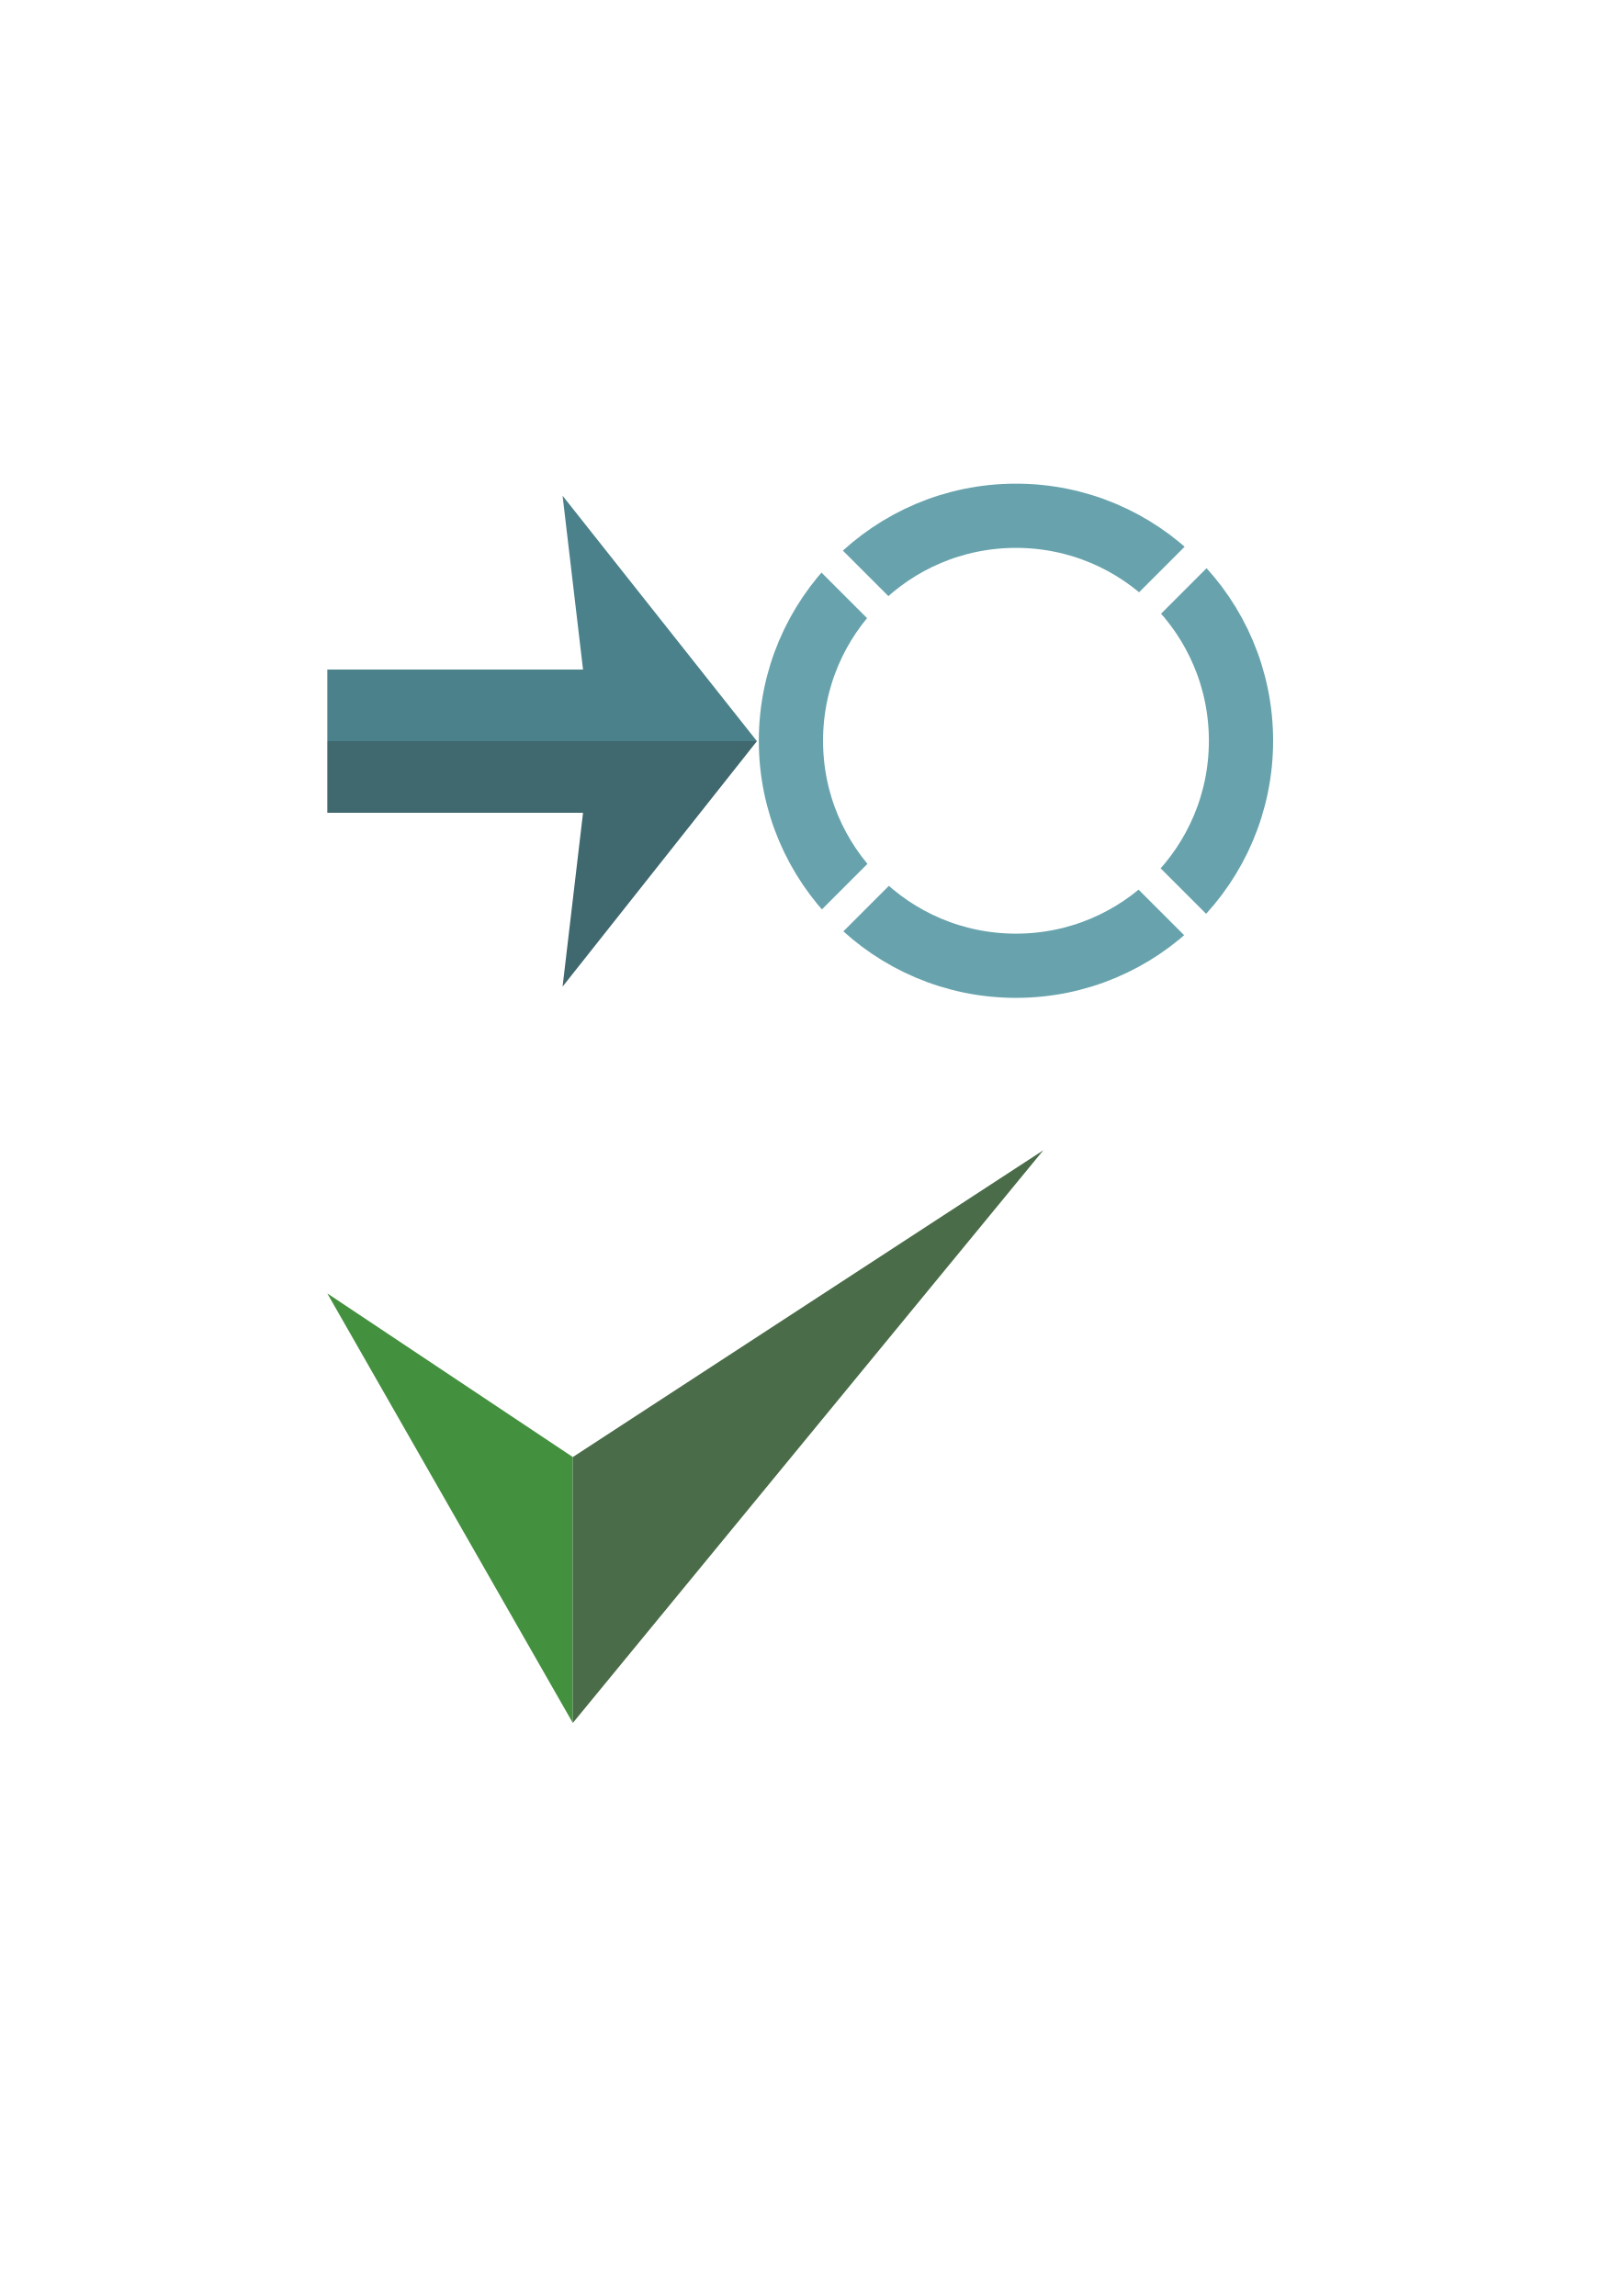
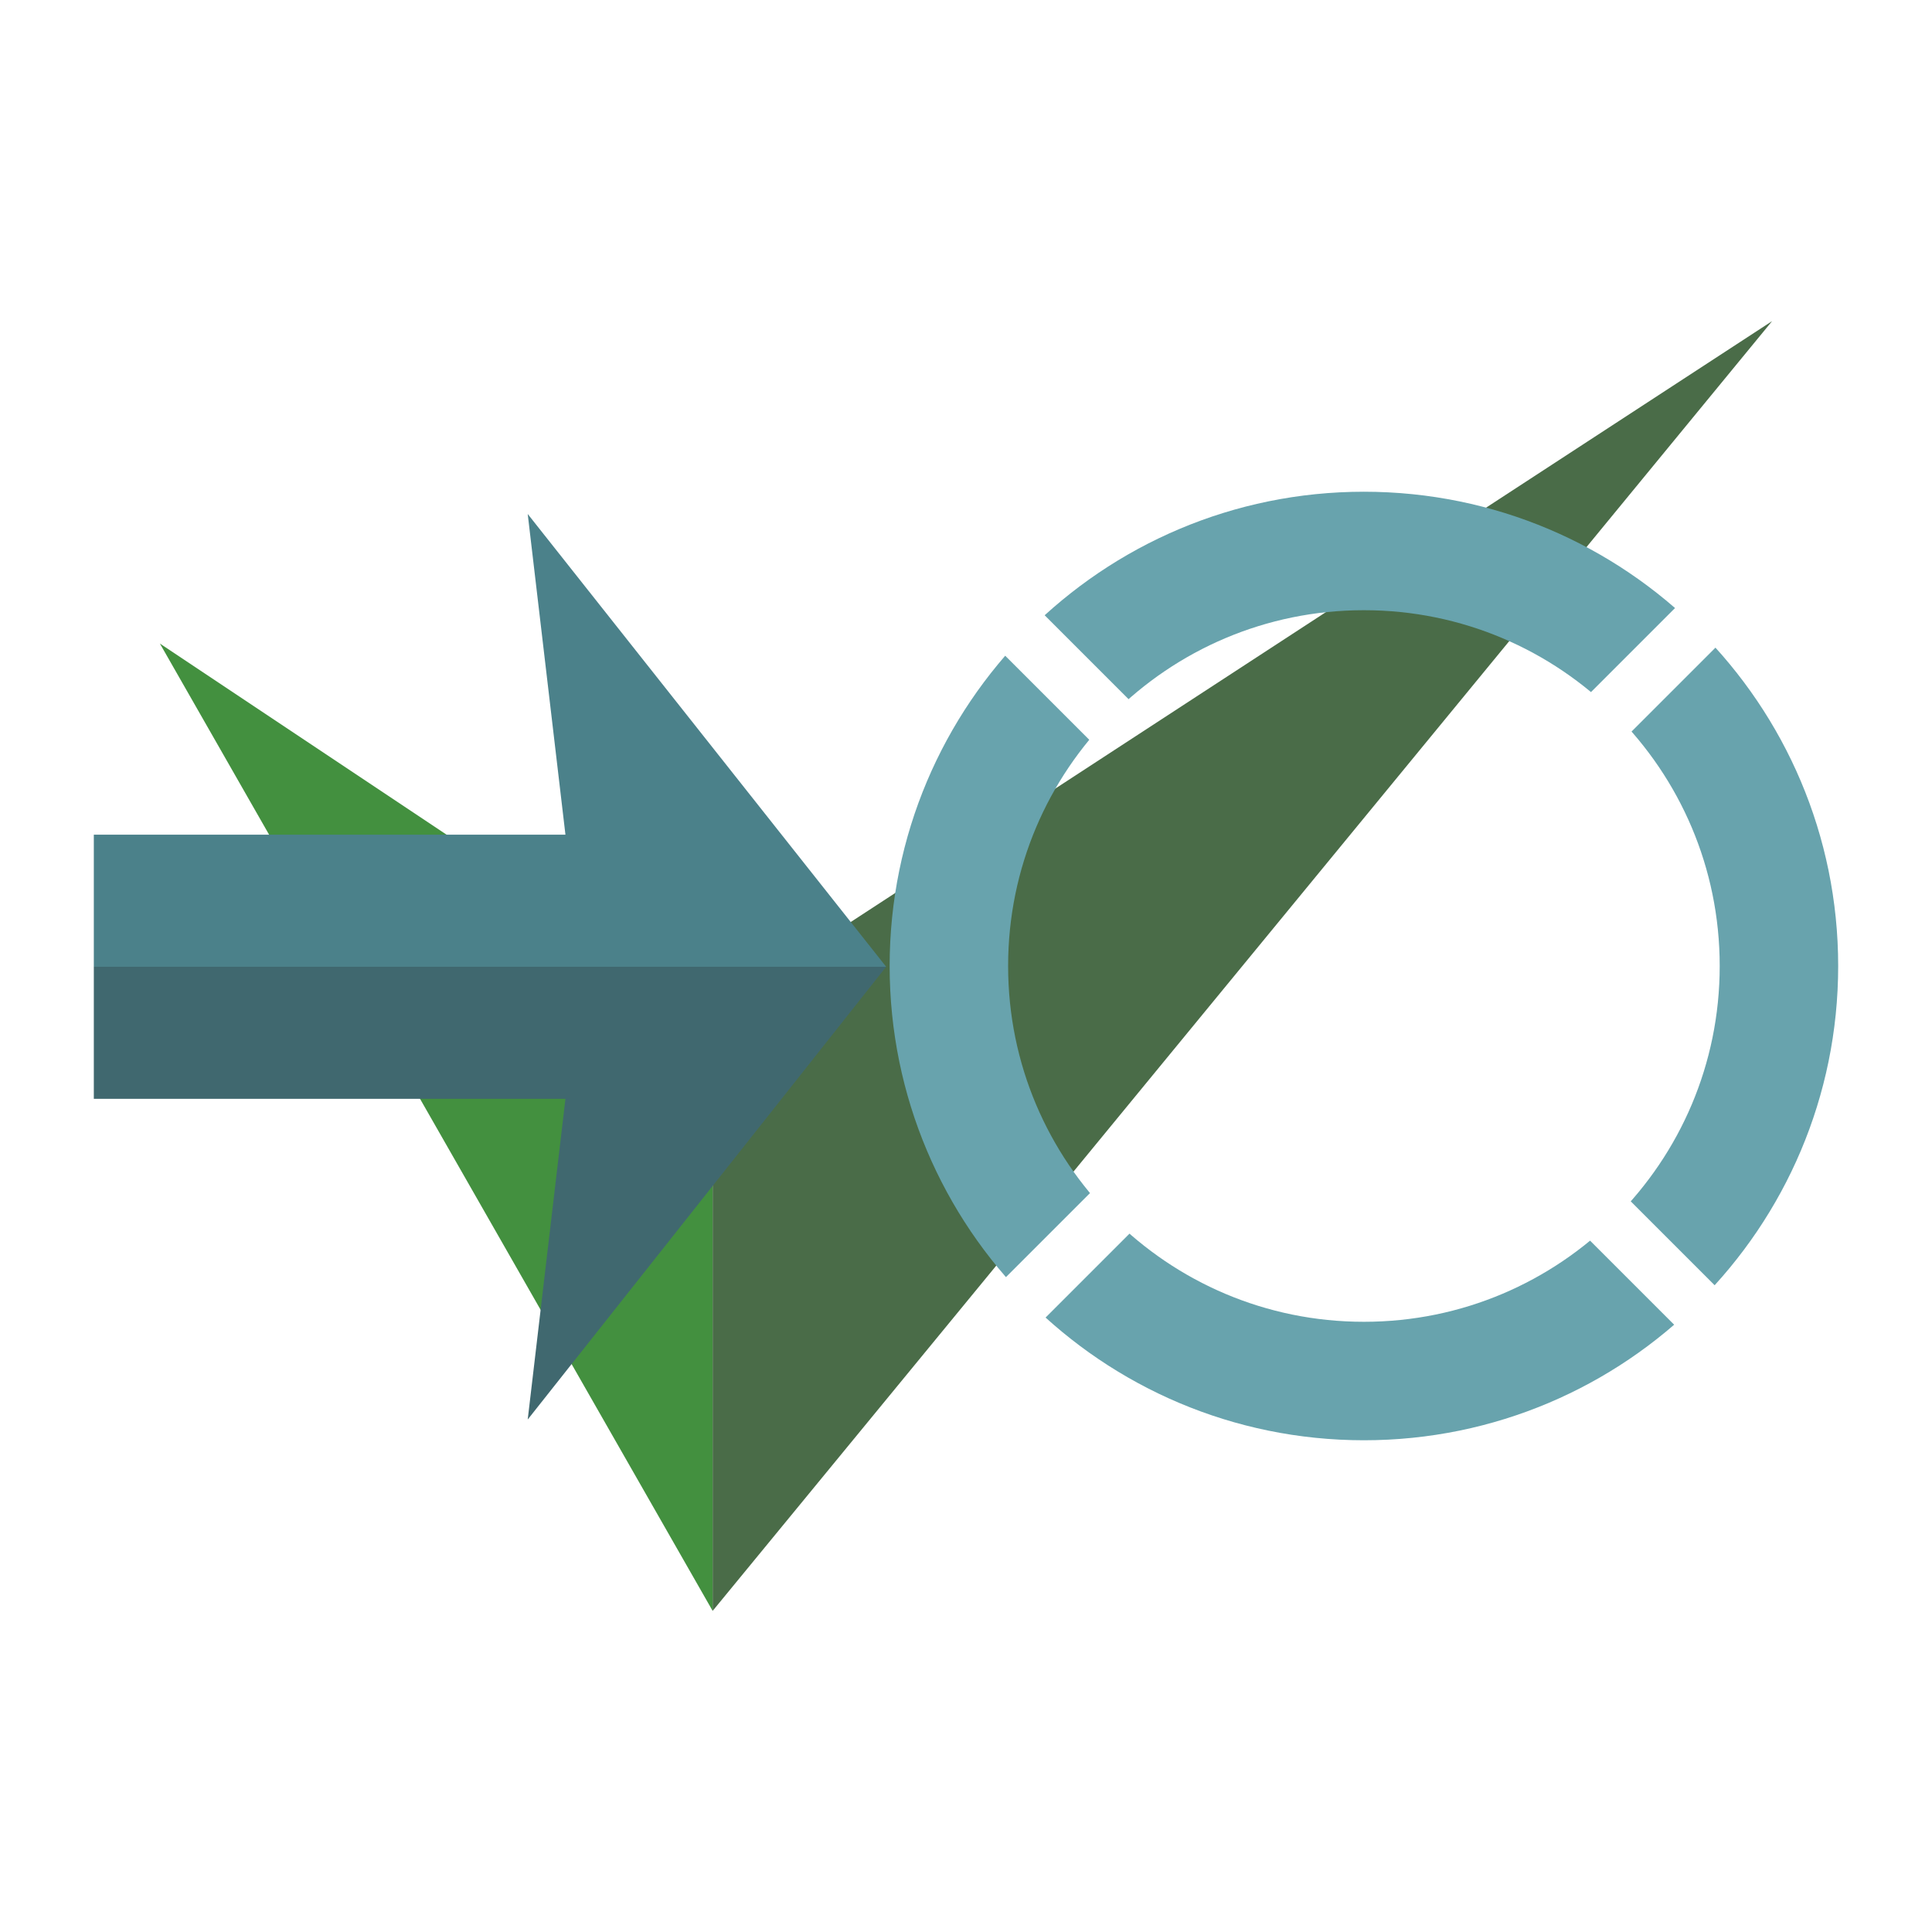
- <svg xmlns="http://www.w3.org/2000/svg" width="210mm" height="297mm" id="svg2" version="1.1">
+ <svg xmlns="http://www.w3.org/2000/svg" width="256" height="256" id="svg2" version="1.1">
  <defs id="defs4">
    <clipPath clipPathUnits="userSpaceOnUse" id="clipPath3925">
-       <path style="fill:#40686f;fill-opacity:0.375;stroke:#68a3ad;stroke-width:0.5;stroke-linecap:round;stroke-linejoin:miter;stroke-miterlimit:4;stroke-opacity:1;stroke-dasharray:none;stroke-dashoffset:0" d="m 343.374,232.575 0,280 280,0 0,-280 -280,0 z m 240.656,13.344 10.625,10.594 -106.094,106.062 105.5,105.5 -10.594,10.594 -105.5,-105.469 -98.406,98.406 -10.625,-10.594 98.438,-98.438 -99,-99 10.594,-10.594 99,99 106.062,-106.062 z" id="path3927" />
+       <path style="fill:#40686f;fill-opacity:0.375;stroke:#68a3ad;stroke-width:0.5;stroke-linecap:round;stroke-linejoin:miter;stroke-miterlimit:4;stroke-dasharray:none;stroke-dashoffset:0;stroke-opacity:1" d="m 343.374,232.575 0,280 280,0 0,-280 -280,0 z m 240.656,13.344 10.625,10.594 -106.094,106.062 105.5,105.5 -10.594,10.594 -105.5,-105.469 -98.406,98.406 -10.625,-10.594 98.438,-98.438 -99,-99 10.594,-10.594 99,99 106.062,-106.062 z" id="path3927" />
    </clipPath>
  </defs>
-   <g id="layer1">
-     <path style="fill:#4b818a;fill-opacity:1;stroke:none" d="m 160,362.362 210,0 -95,-120 10,85 -125,0 z" id="path3006" />
-     <path style="fill:#40686f;fill-opacity:1;stroke:none" d="m 160,362.362 210,0 -95,120 10,-85 -125,0 z" id="path3006-7" />
-     <path style="fill:none;stroke:#68a3ad;stroke-width:31.4;stroke-miterlimit:4;stroke-opacity:1;stroke-dasharray:none" id="path3794" d="m 590,362.362 a 110,110 0 1 1 -220,0 110,110 0 1 1 220,0 z" transform="translate(16.62596,-0.1999998)" clip-path="url(#clipPath3925)" />
-     <g id="g3939">
-       <path id="path3935" d="m 160,632.362 120,210 0,-130 z" style="fill:#43903f;stroke:none;stroke-width:1px;stroke-linecap:butt;stroke-linejoin:miter;stroke-opacity:1;fill-opacity:1" />
-       <path id="path3937" d="m 280,842.362 0,-130 230,-150 z" style="fill:#4a6c48;stroke:none;stroke-width:1px;stroke-linecap:butt;stroke-linejoin:miter;stroke-opacity:1;fill-opacity:1" />
+   <g id="layer1" transform="translate(0,-796.3622)">
+     <g id="g3939" transform="matrix(0.6103697,0,0,0.6103697,-76.47386,495.6615)">
+       <path id="path3935" d="m 160,632.362 120,210 0,-130 z" style="fill:#43903f;fill-opacity:1;stroke:none;stroke-width:1px;stroke-linecap:butt;stroke-linejoin:miter;stroke-opacity:1" />
+       <path id="path3937" d="m 280,842.362 0,-130 230,-150 z" style="fill:#4a6c48;fill-opacity:1;stroke:none;stroke-width:1px;stroke-linecap:butt;stroke-linejoin:miter;stroke-opacity:1" />
    </g>
  </g>
+   <g id="layer2">
+     <g id="g5815" transform="matrix(0.4999432,0,0,0.4999432,-67.55926,-53.06051)">
+       <path id="path3006" d="m 160,362.362 210,0 -95,-120 10,85 -125,0 z" style="fill:#4b818a;fill-opacity:1;stroke:none" />
+       <path id="path3006-7" d="m 160,362.362 210,0 -95,120 10,-85 -125,0 z" style="fill:#40686f;fill-opacity:1;stroke:none" />
+     </g>
+     <circle style="fill:none;stroke:#68a3ad;stroke-width:31.4;stroke-miterlimit:4;stroke-dasharray:none;stroke-opacity:1" id="path3794" transform="matrix(0.4999432,0,0,0.4999432,-59.24722,-53.1605)" clip-path="url(#clipPath3925)" cx="480" cy="362.362" r="110" />
+   </g>
</svg>
